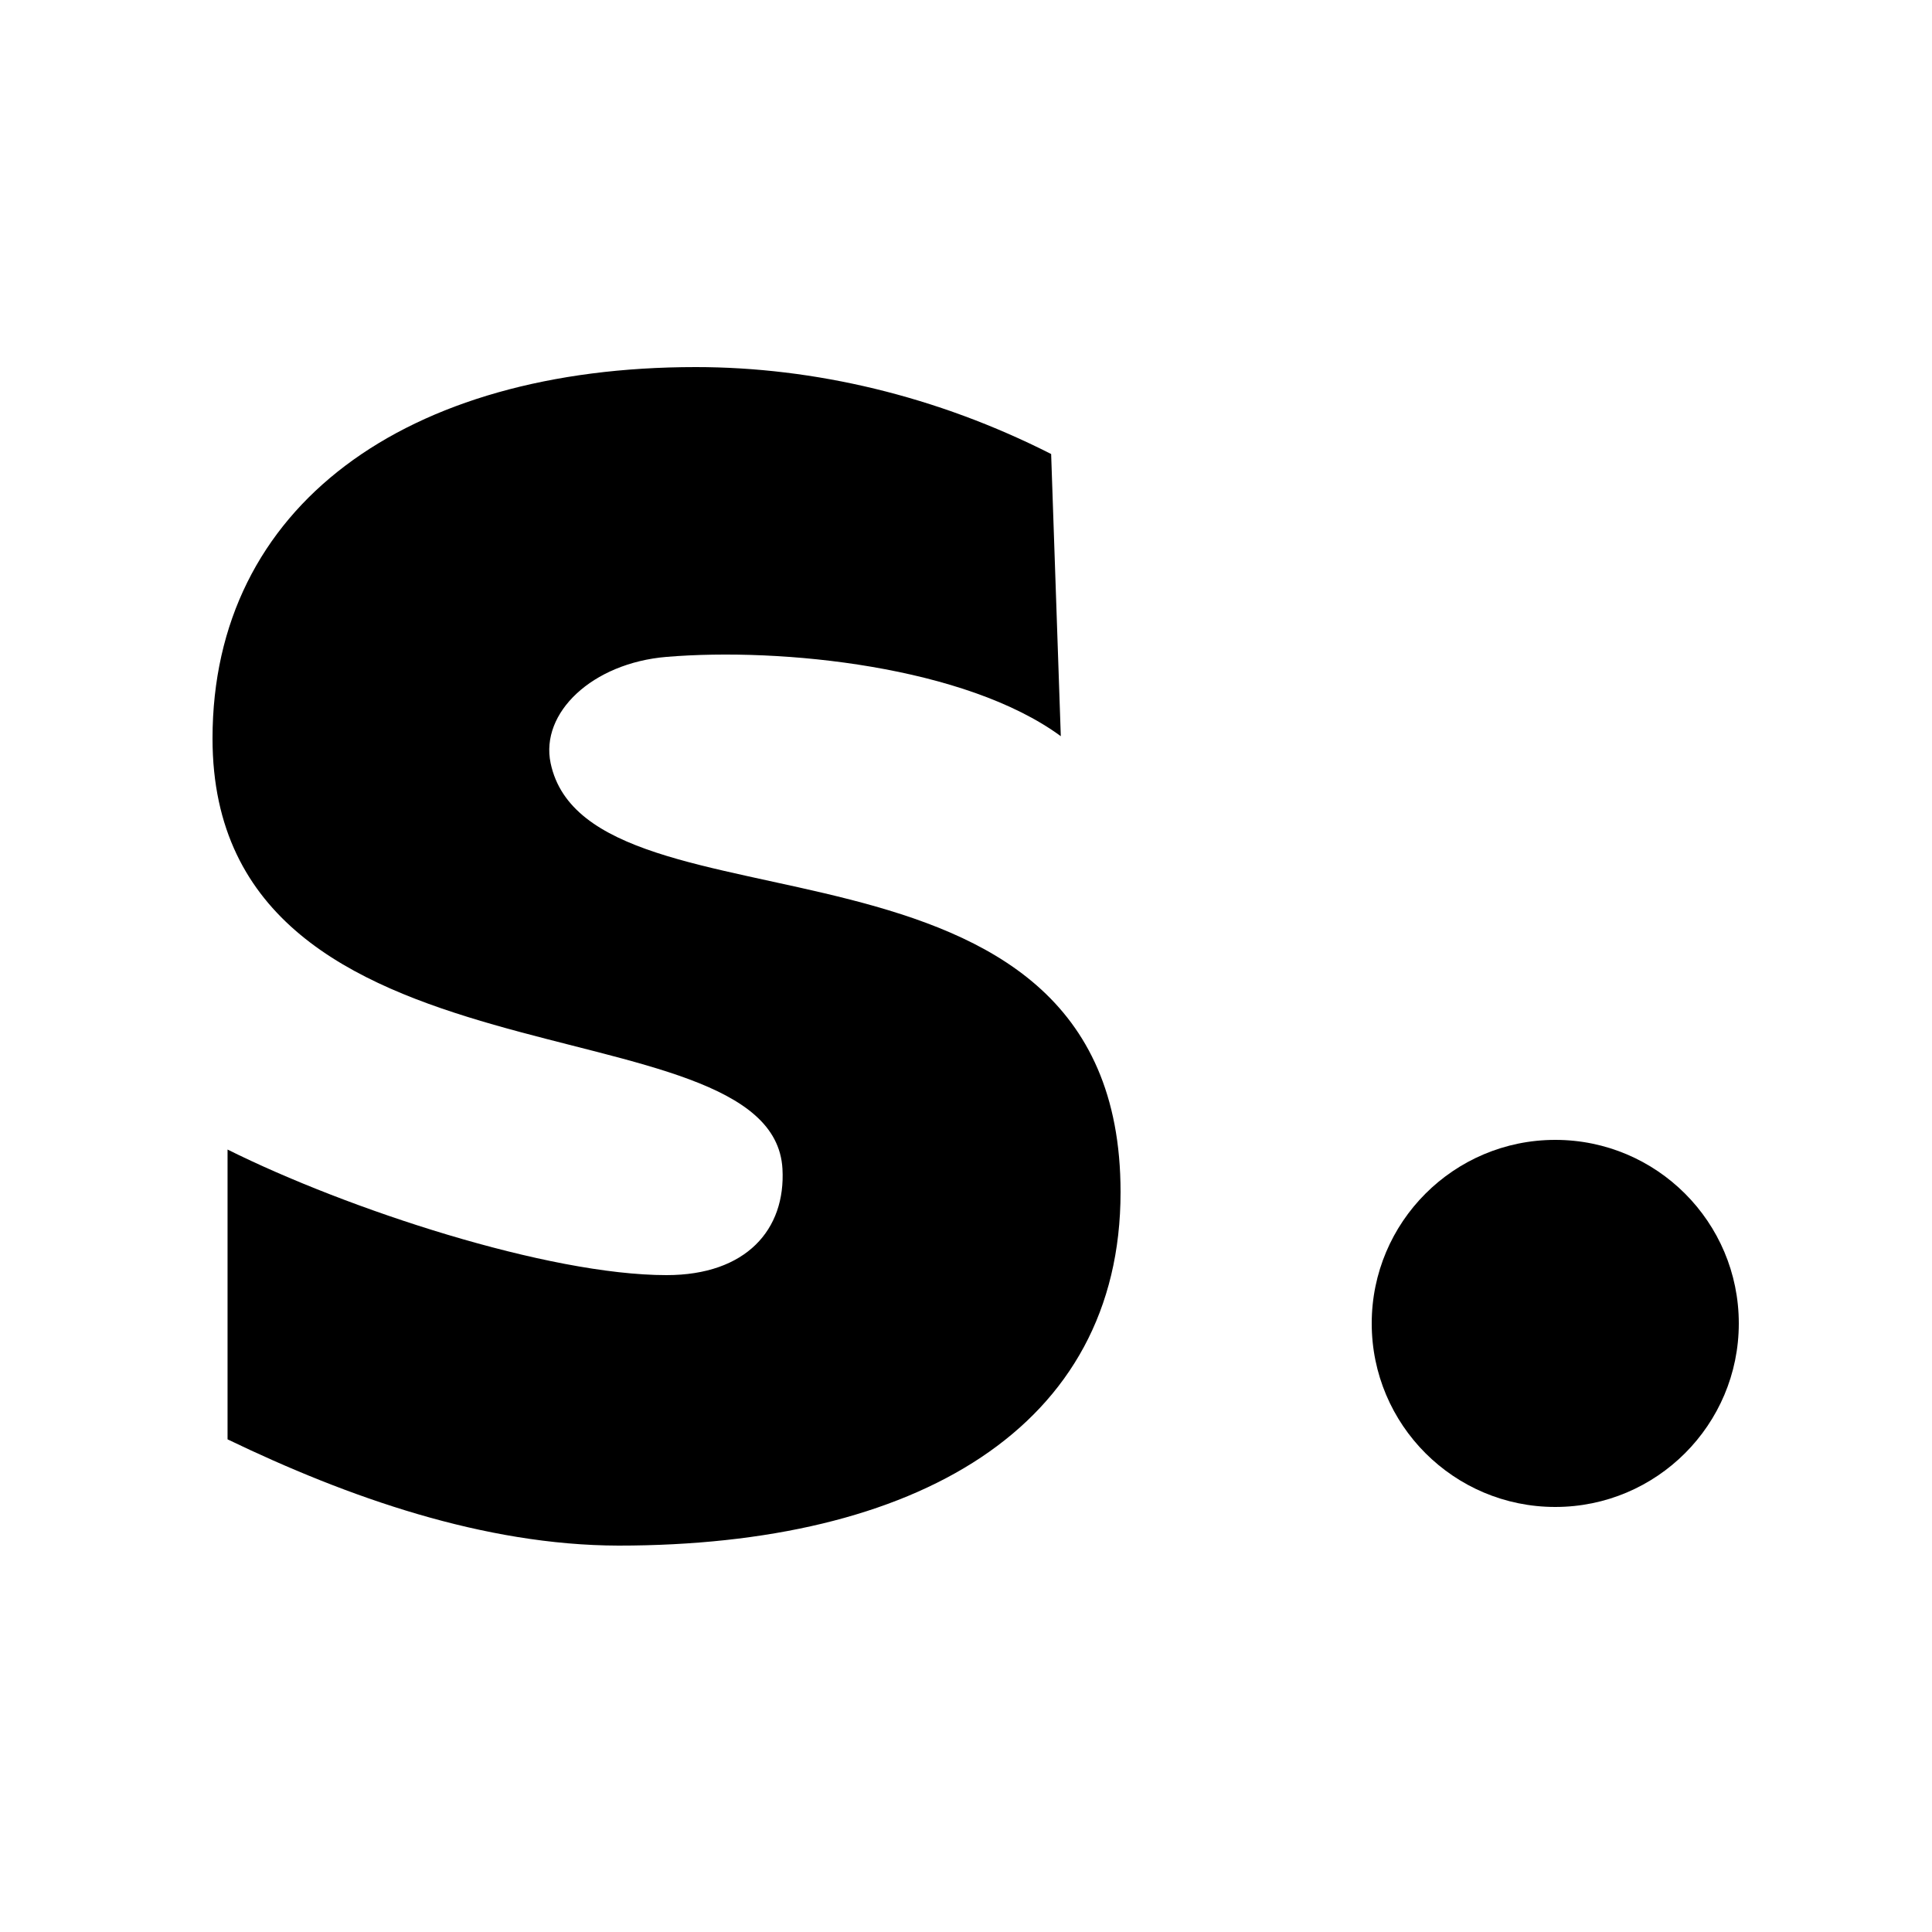
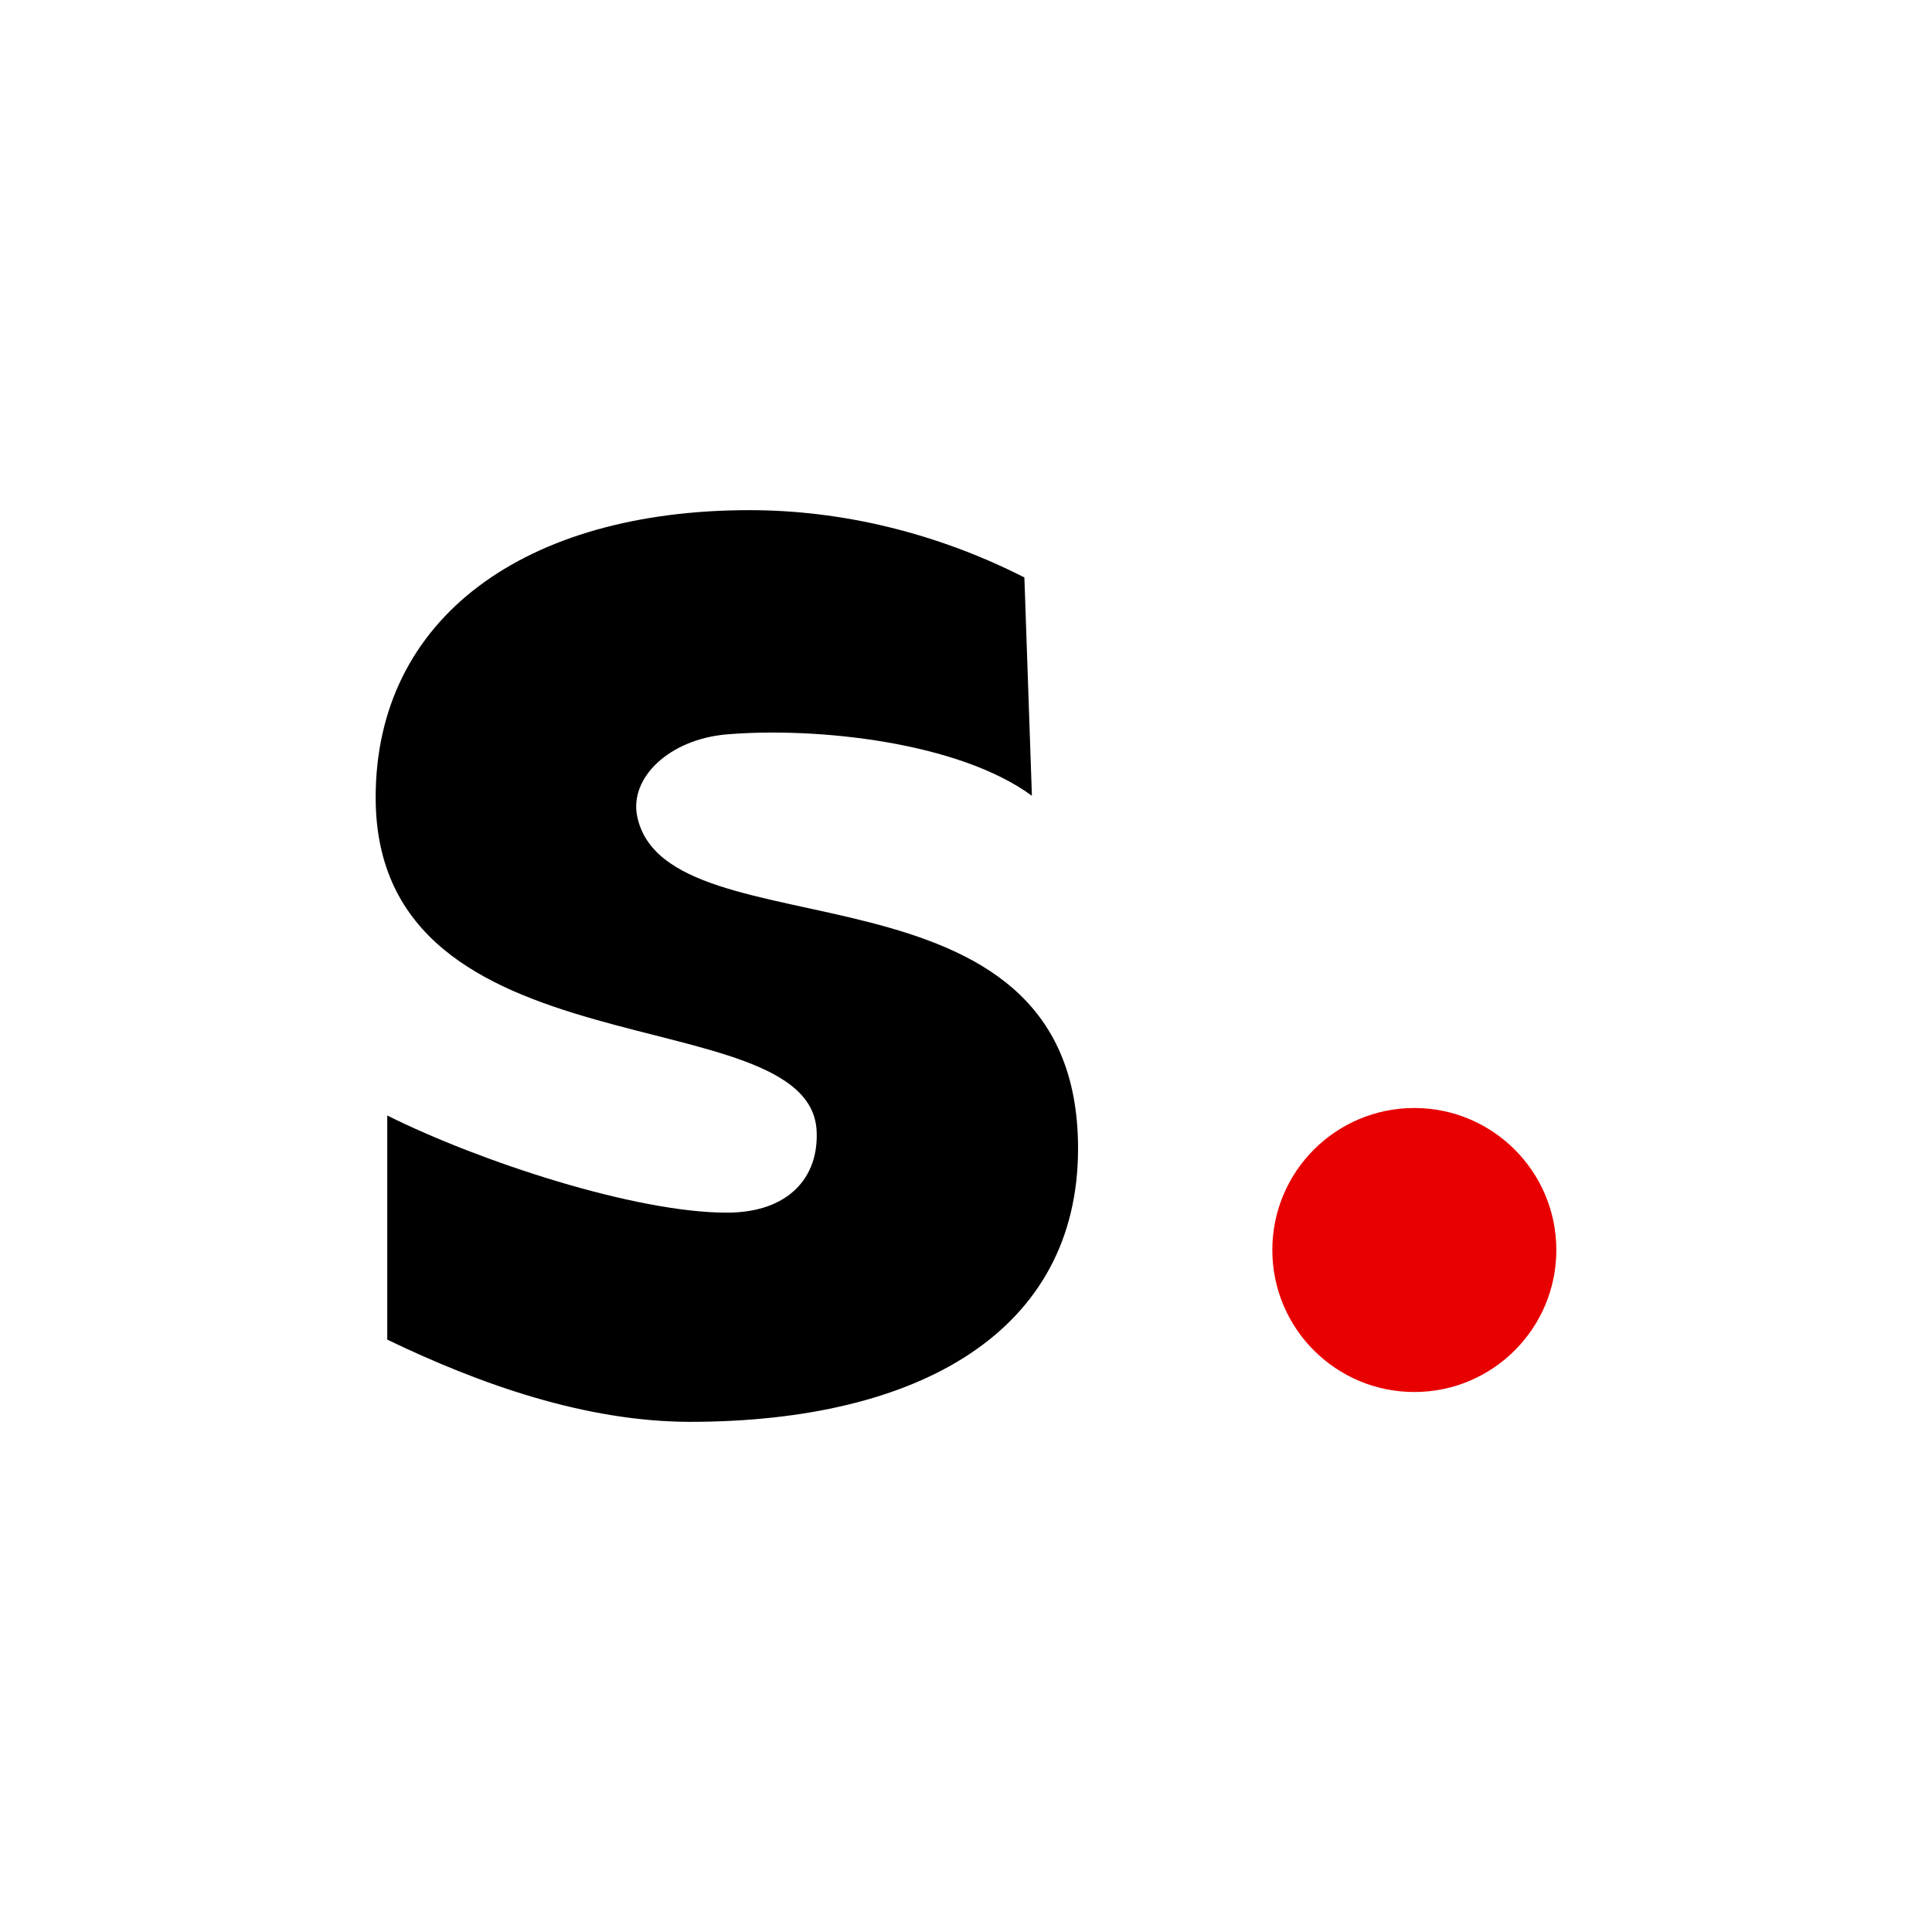
- <svg xmlns="http://www.w3.org/2000/svg" width="100" height="100" viewBox="0 0 100 100" fill="currentColor">
-   <path d="M28.5 39.5C27.953 36.9 30.646 34.321 34.5 34C40.5 33.5 50 34.5 54.907 38.105L54.407 23.5C48.5 20.5 42.149 19 36.011 19C21.002 19 11 26.195 11 38.225C11 57.035 40 51.5 40.5 60.5C40.674 63.64 38.626 66 34.5 66C28.377 66 17.991 62.597 11.778 59.5L11.778 74.5C18 77.5 25.055 79.986 32.016 80C47.402 80 58 73.924 58 61.703C58 41.429 30.5 49 28.5 39.5Z" />
-   <circle cx="80.5" cy="68.5" r="9.5" />
+ <svg xmlns="http://www.w3.org/2000/svg" width="18" height="18" viewBox="0 0 18 18" fill="none">
+   <path d="M5.937 7.608C5.861 7.246 6.236 6.887 6.772 6.842C7.608 6.772 8.931 6.912 9.614 7.414L9.544 5.38C8.722 4.962 7.837 4.753 6.983 4.753C4.893 4.753 3.5 5.755 3.5 7.43C3.5 10.05 7.538 9.279 7.608 10.532C7.632 10.969 7.347 11.298 6.772 11.298C5.92 11.298 4.473 10.824 3.608 10.393V12.481C4.475 12.899 5.457 13.245 6.426 13.247C8.569 13.247 10.044 12.401 10.044 10.7C10.044 7.877 6.215 8.931 5.937 7.608Z" fill="black" />
+   <path d="M13.177 12.969C13.907 12.969 14.5 12.377 14.5 11.646C14.5 10.915 13.907 10.323 13.177 10.323C12.446 10.323 11.854 10.915 11.854 11.646C11.854 12.377 12.446 12.969 13.177 12.969Z" fill="#E80000" />
</svg>
